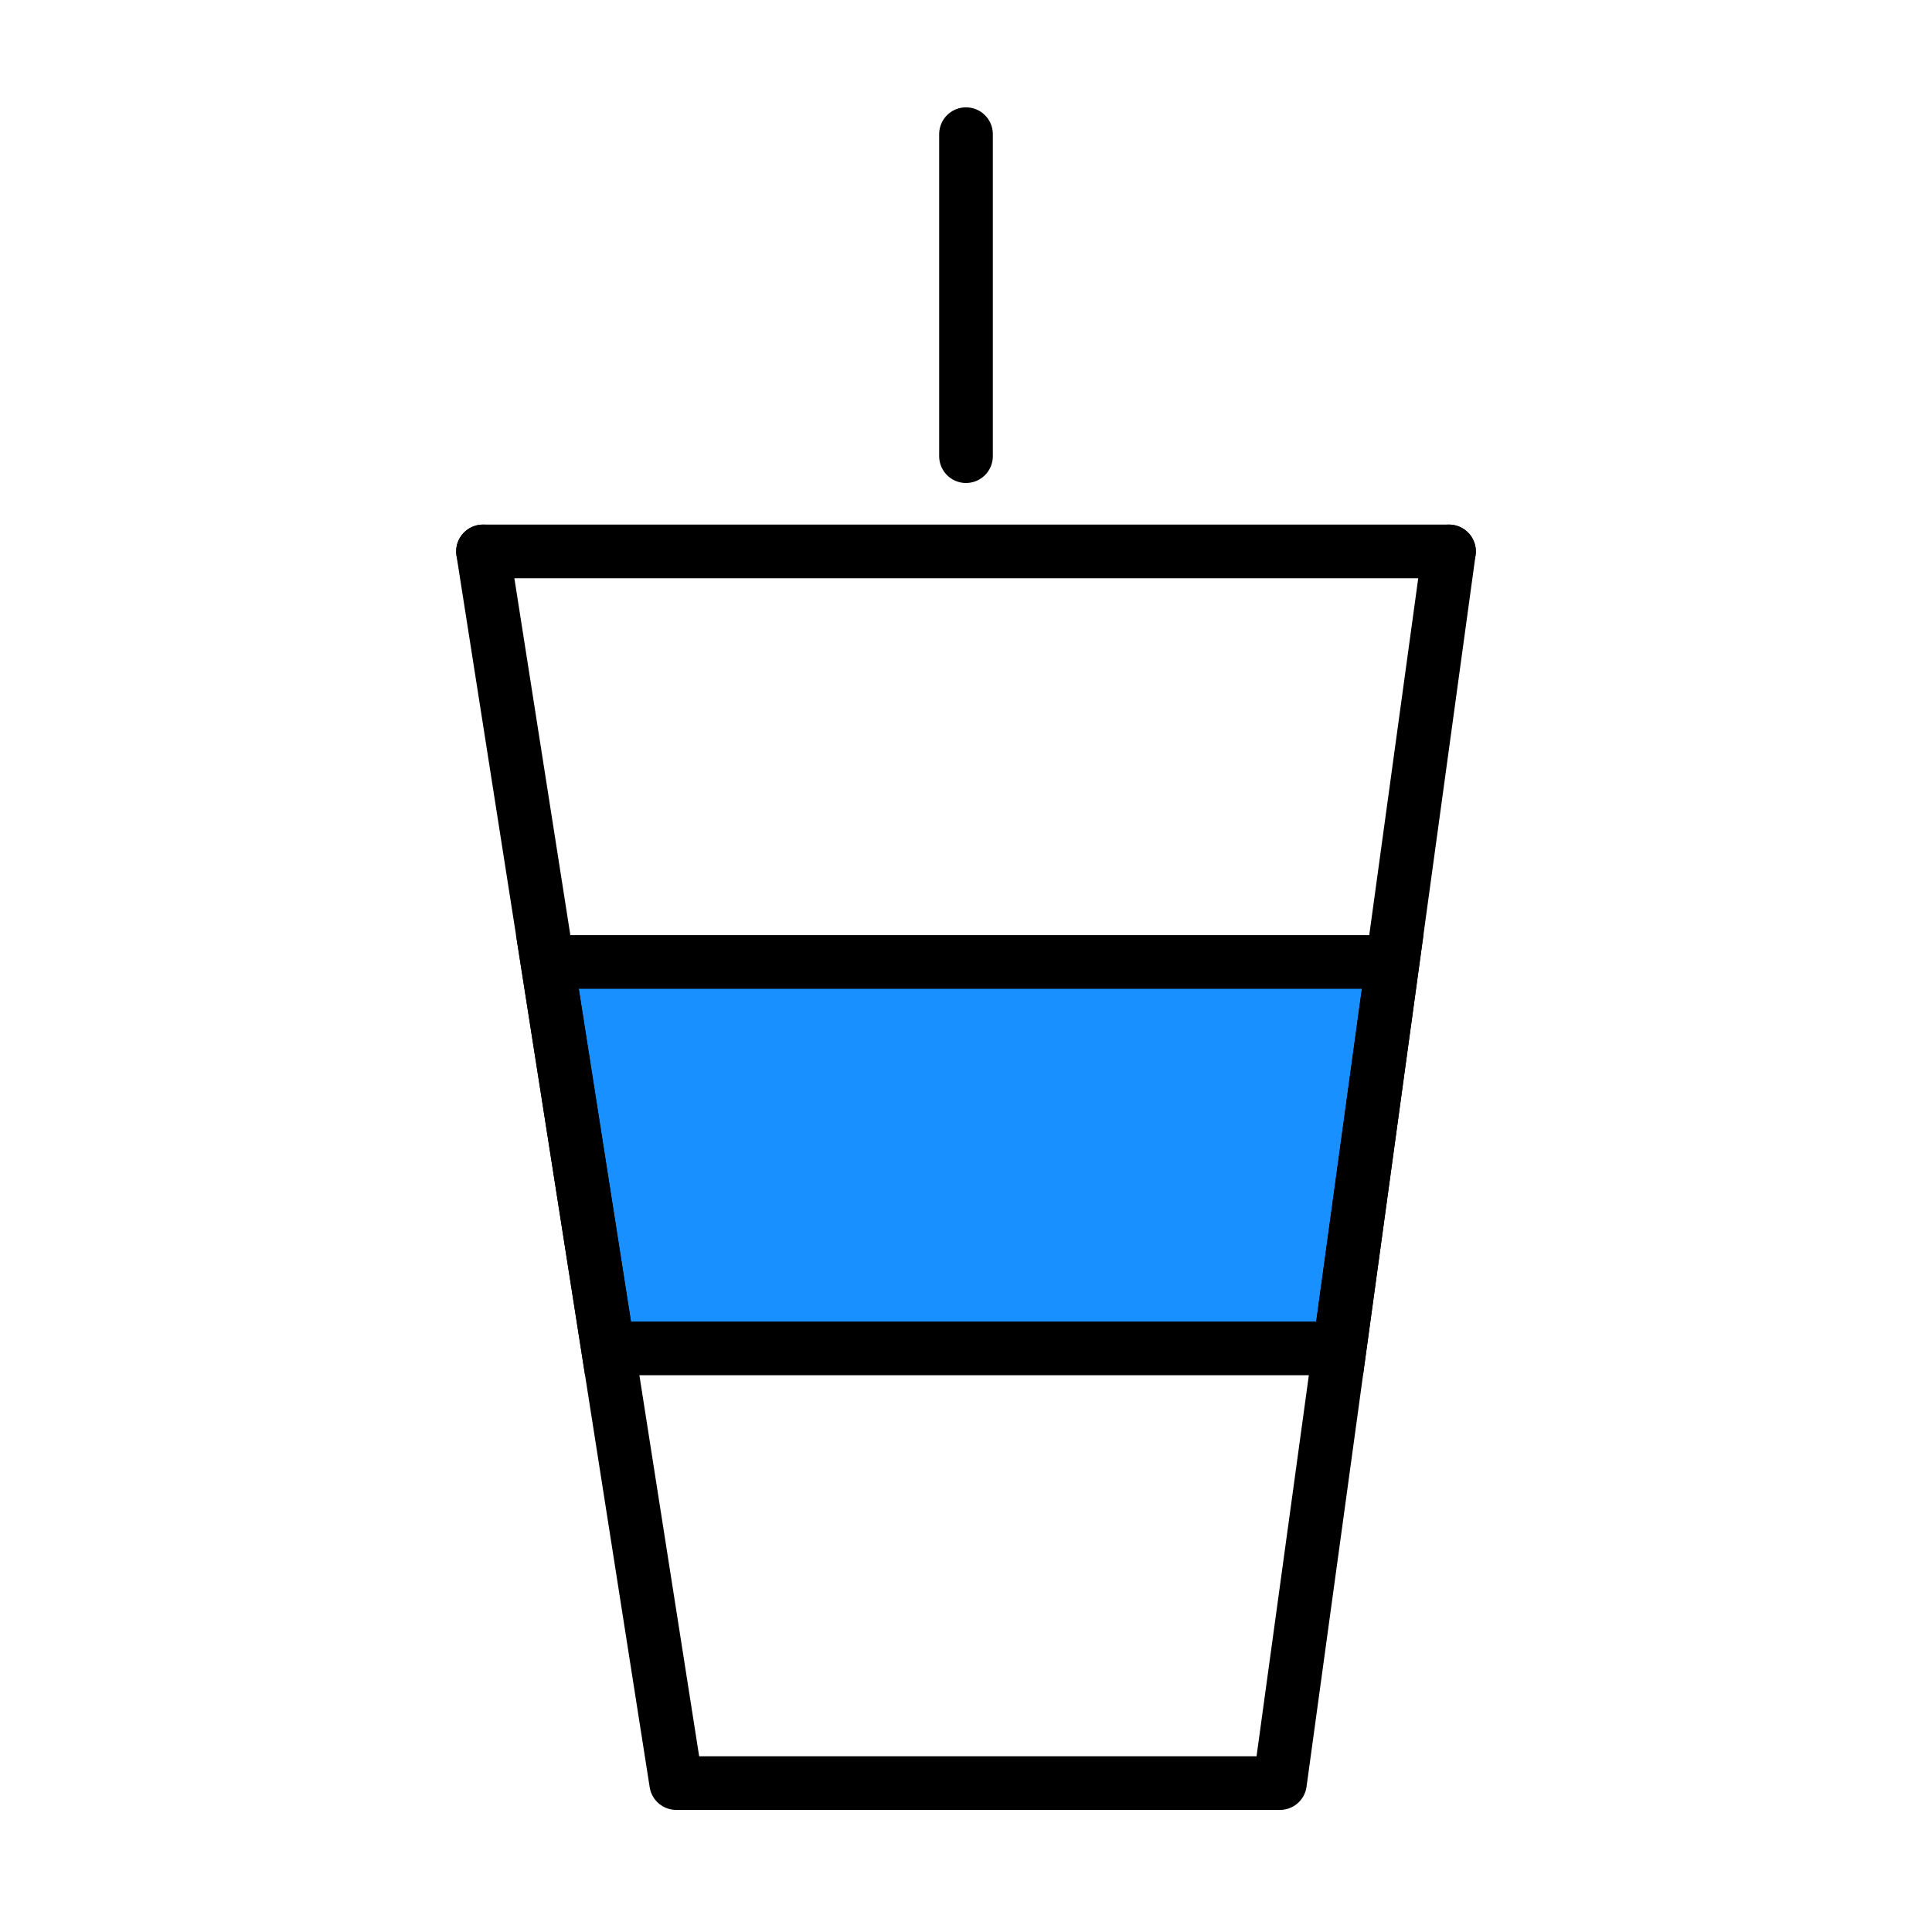
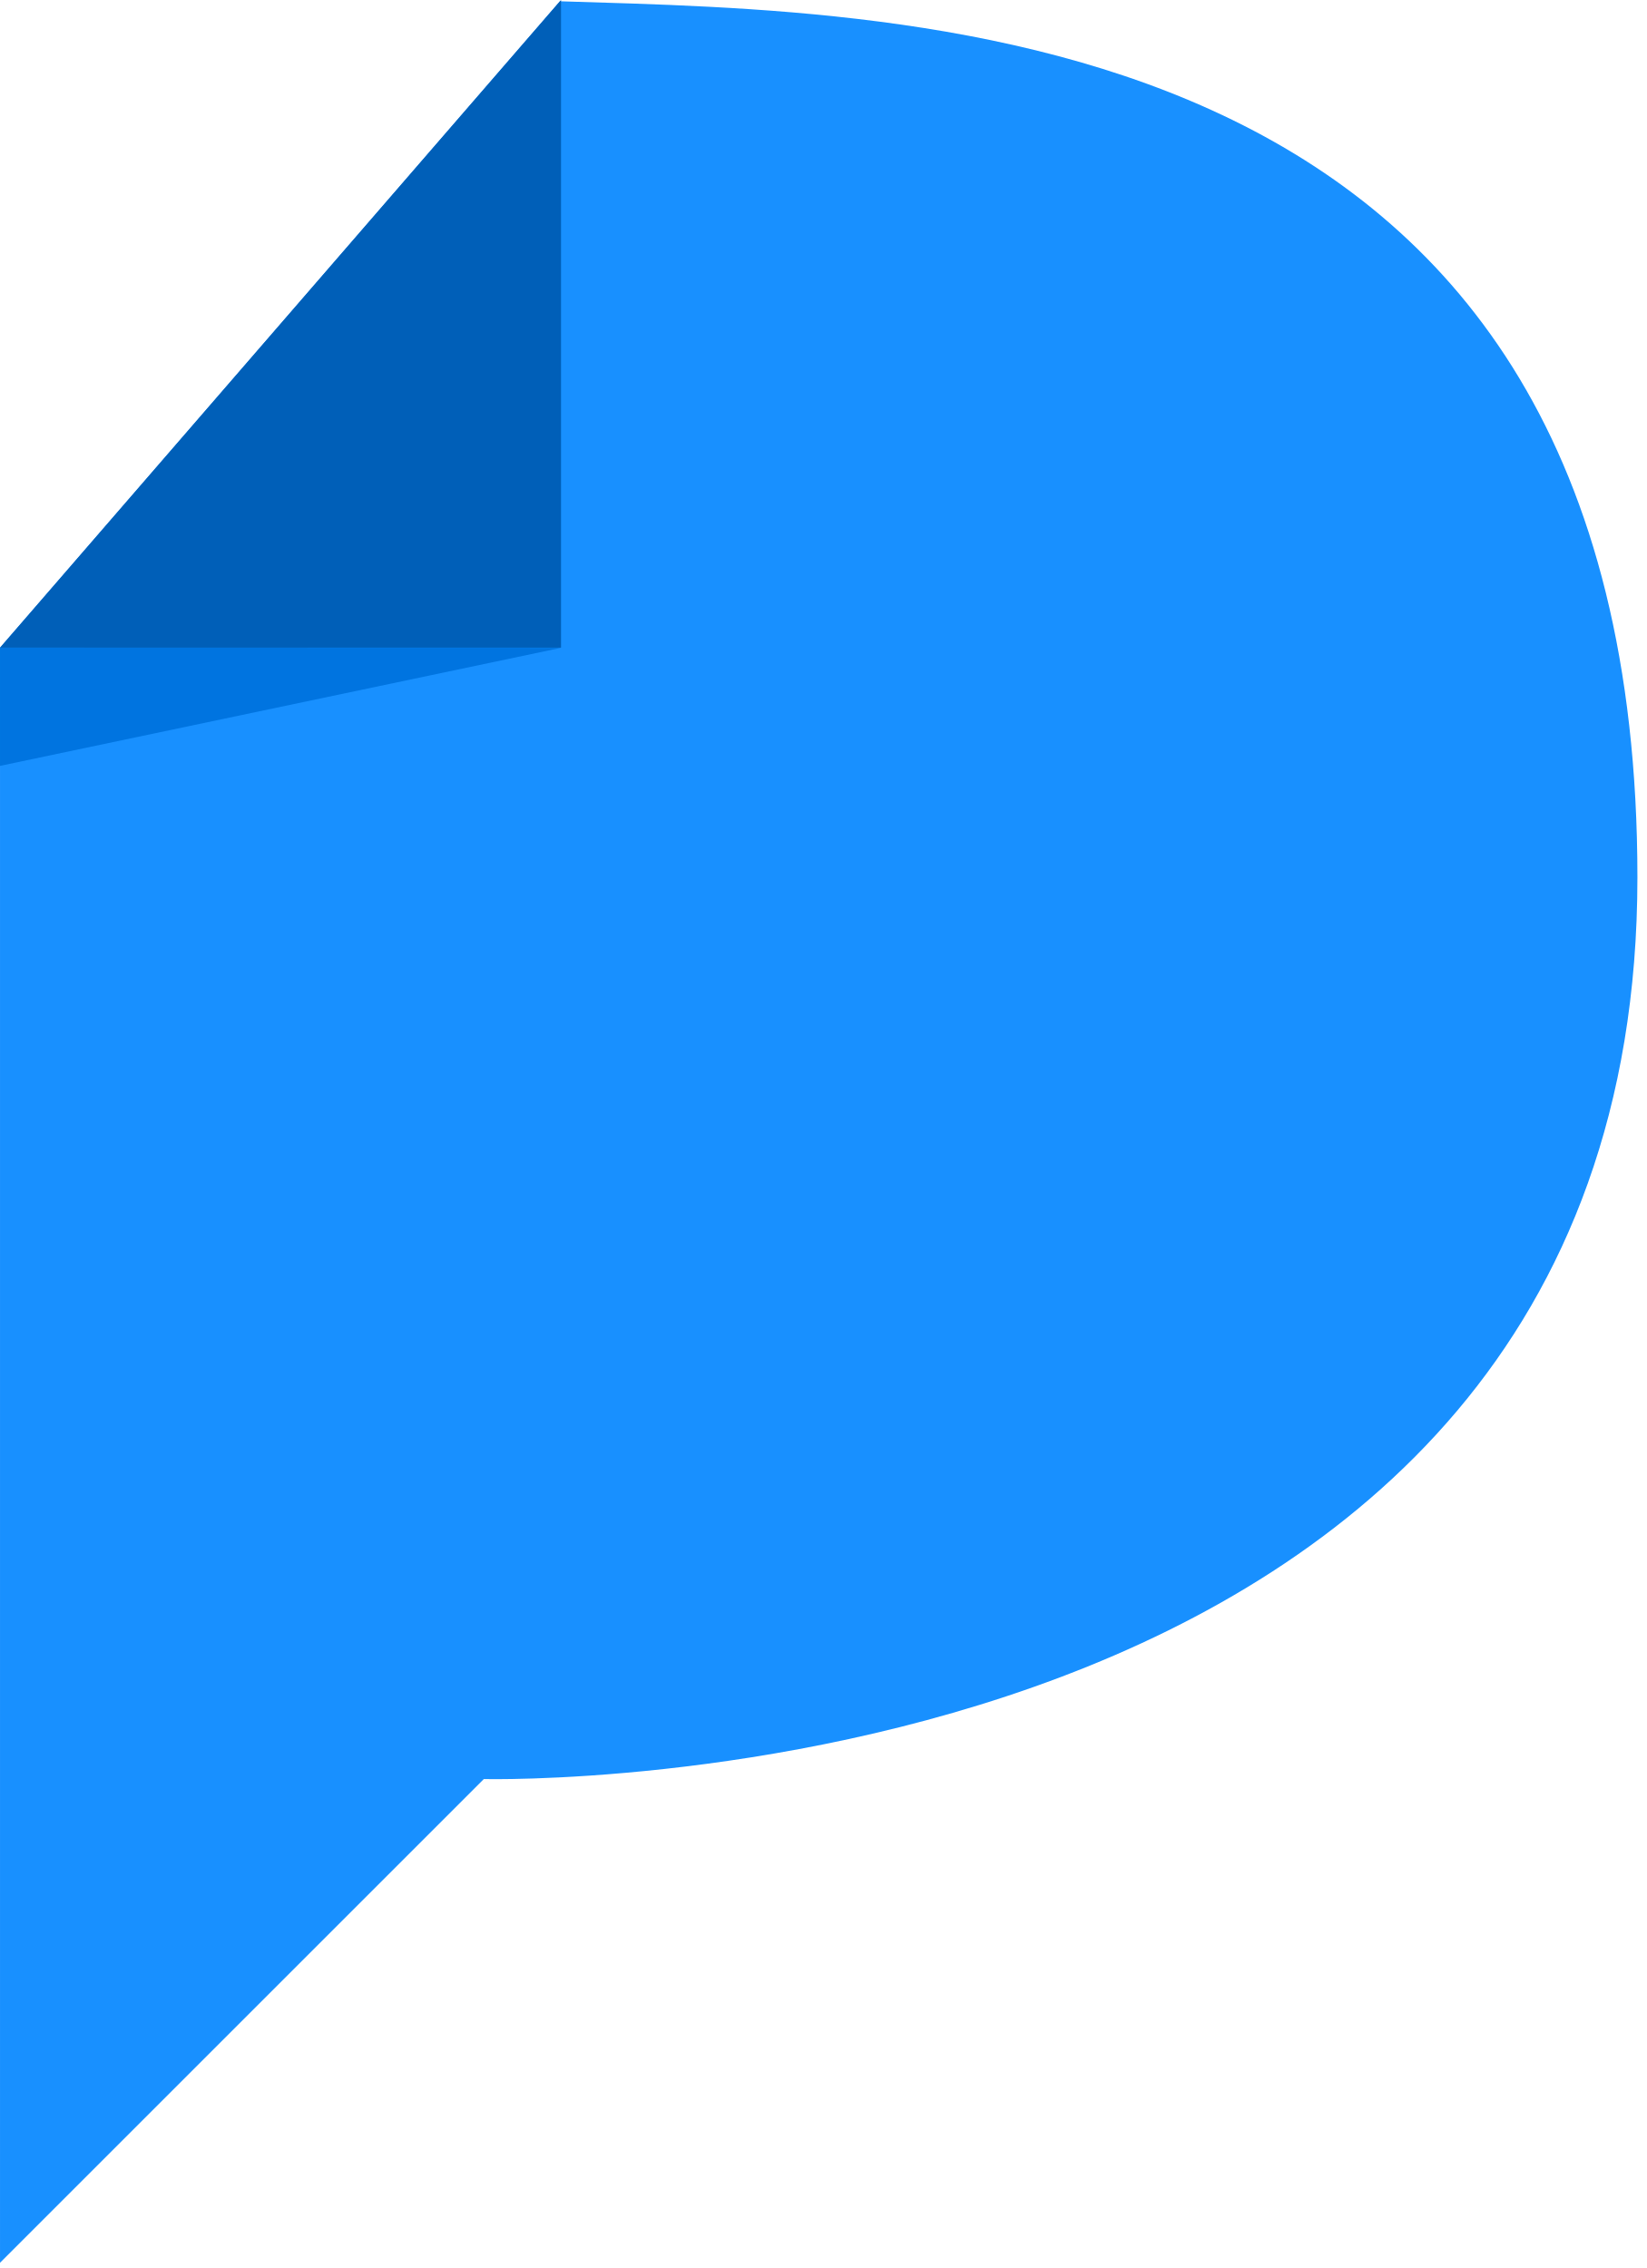
- <svg xmlns="http://www.w3.org/2000/svg" id="emoji" viewBox="0 0 72 72">
-   <g id="color">
-     <polygon fill="#1890ff" stroke="none" stroke-miterlimit="10" stroke-width="2" points="49.923,50.25 51.9,35.85 20.4,35.85 22.659,50.25" />
-   </g>
-   <g id="hair" />
-   <g id="skin" />
-   <g id="skin-shadow" />
-   <g id="line">
-     <polygon fill="none" stroke="#000000" stroke-miterlimit="10" stroke-width="2" points="49.923,50.25 51.9,35.85 20.4,35.85 22.659,50.25" />
-     <polyline fill="none" stroke="#000000" stroke-linecap="round" stroke-linejoin="round" stroke-miterlimit="10" stroke-width="2" points="54,20.55 47.7,66.45 25.2,66.45 18,20.55" />
-     <line x1="18" x2="54" y1="20.55" y2="20.55" fill="none" stroke="#000000" stroke-linecap="round" stroke-linejoin="round" stroke-miterlimit="10" stroke-width="2" />
-     <line x1="36" x2="36" y1="5" y2="17" fill="none" stroke="#000000" stroke-linecap="round" stroke-linejoin="round" stroke-miterlimit="10" stroke-width="2" />
-   </g>
+ <svg xmlns="http://www.w3.org/2000/svg" width="151" height="208" viewBox="0 0 151 208" fill="none">
+   <path d="M150.129 80.467C150.129 165.787 44.358 163.16 44.358 163.16L0.001 207.52C0.001 207.52 0.001 128.56 0.001 59.4L51.335 0.12H51.439C84.108 1.147 150.129 1.373 150.129 80.467Z" fill="#1890FF" />
+   <path d="M51.439 -9.53674e-05V59.4H0.001L51.335 0.12L51.439 -9.53674e-05Z" fill="#005FB8" />
+   <path d="M0 70.24V59.414C0.001 63 0.001 66.614 0.001 70.24H0Z" fill="#C0DFE6" />
+   <path d="M0.001 70.24C0.001 66.614 0.001 63 0.001 59.4L51.437 59.414L0 70.24" fill="#0074E0" />
</svg>
